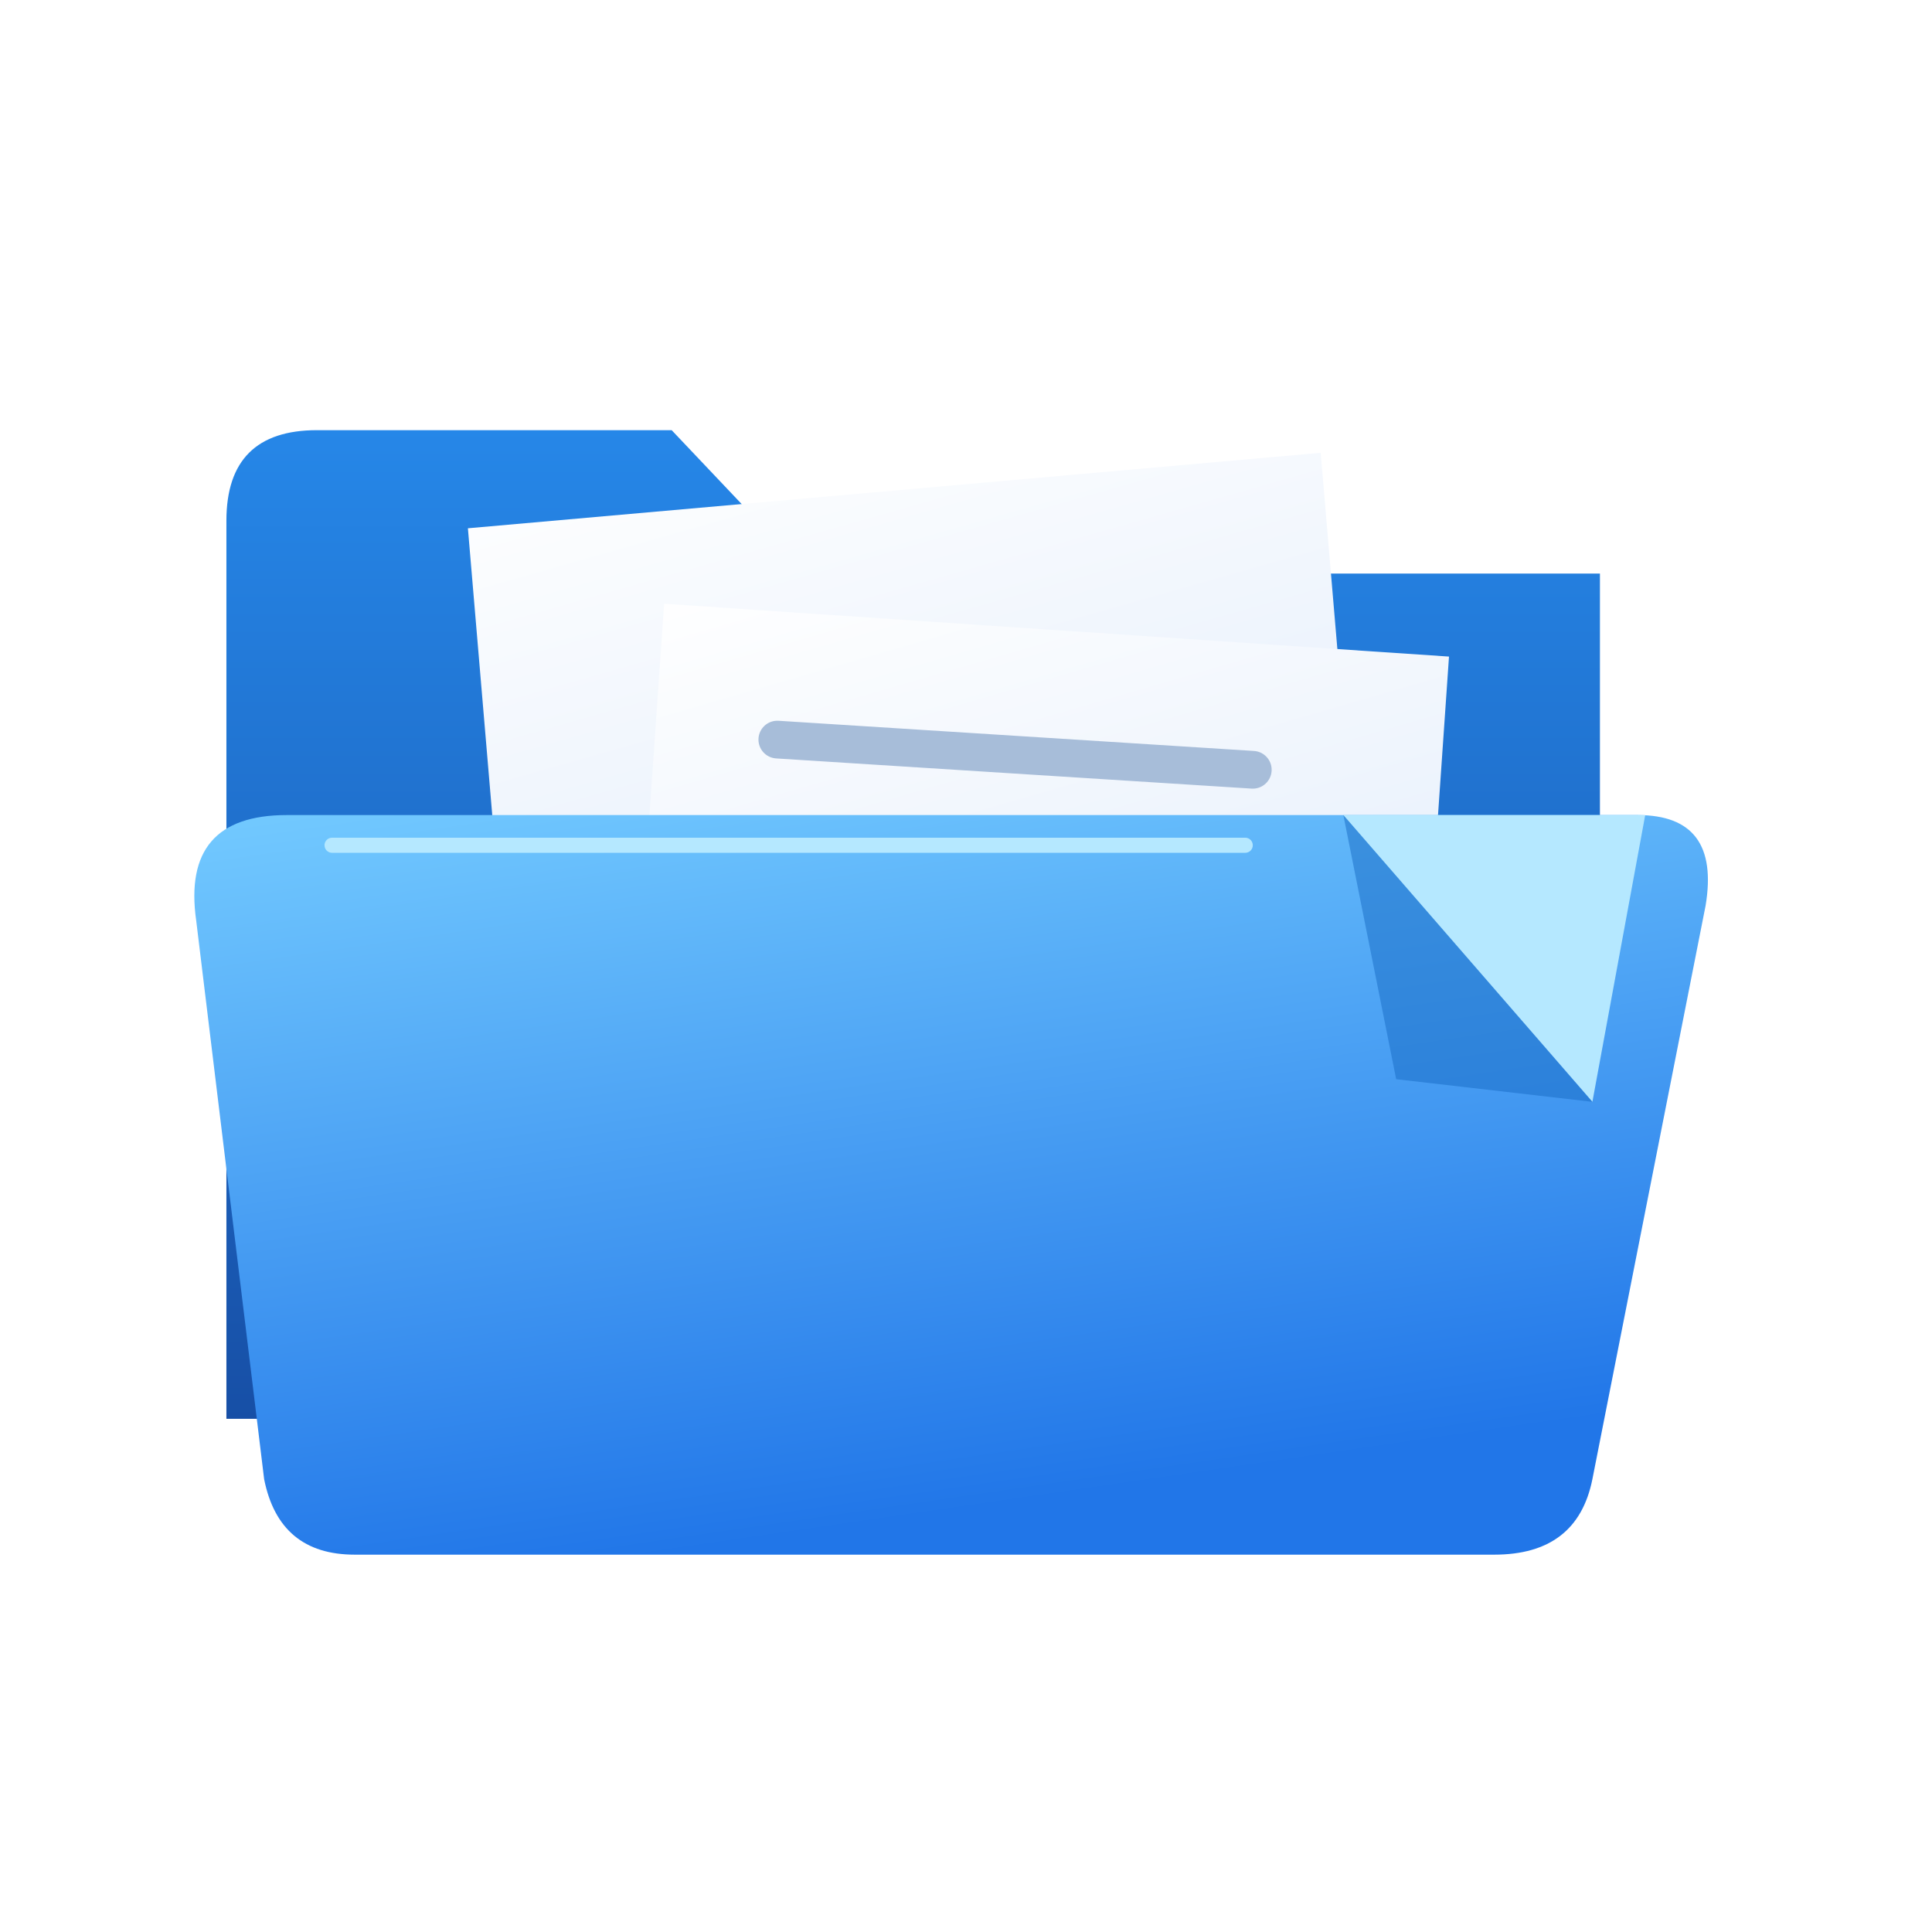
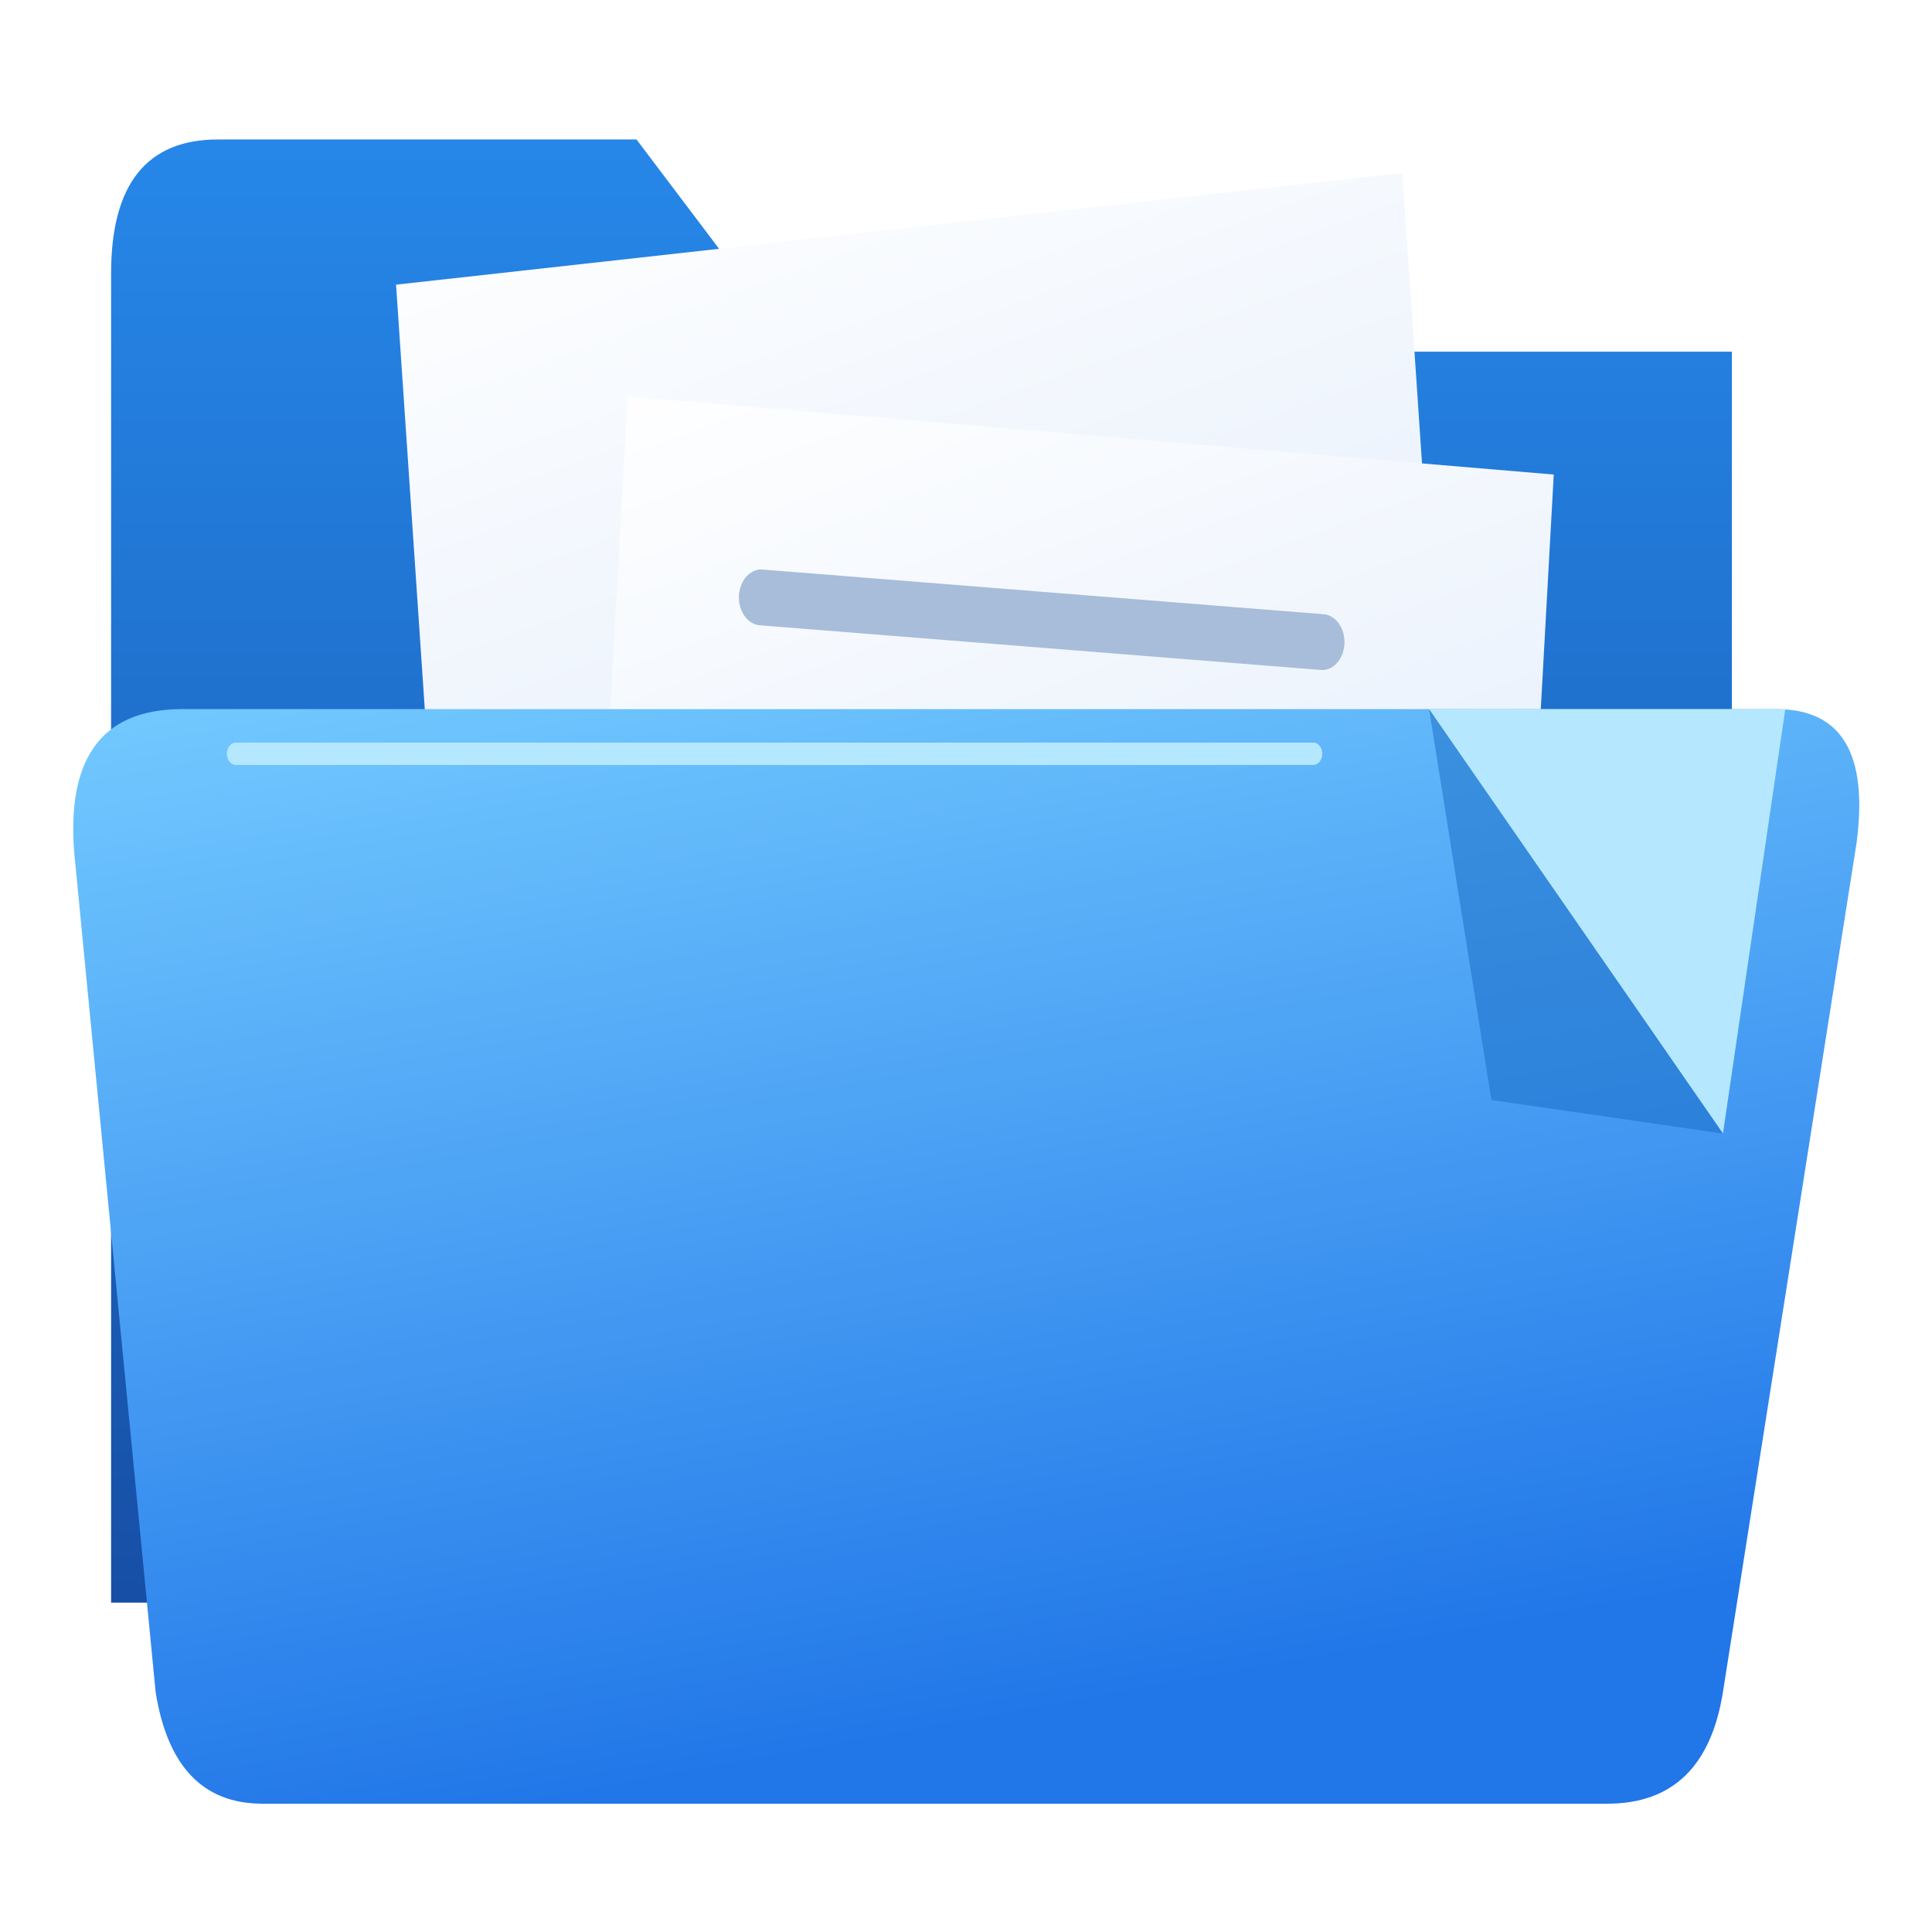
<svg xmlns="http://www.w3.org/2000/svg" viewBox="0 0 256 256" fill="none" role="img" aria-labelledby="title">
  <defs>
    <linearGradient id="front" x1="0" y1="0" x2=".3" y2="1">
      <stop stop-color="#73caff" />
      <stop offset="1" stop-color="#2176e8" />
    </linearGradient>
    <linearGradient id="back" x2="0" y2="1">
      <stop stop-color="#2687e8" />
      <stop offset="1" stop-color="#174fa6" />
    </linearGradient>
    <linearGradient id="paper" x2=".3" y2="1">
      <stop stop-color="#fff" />
      <stop offset="1" stop-color="#d9e7fa" />
    </linearGradient>
  </defs>
-   <path d="M42 57h47l18 19h105v112H30V69q0-12 12-12Z" fill="url(#back)" />
-   <path d="m62 70 113-10 9 106-113 10Z" fill="url(#paper)" />
-   <path d="m88 80 104 7-7 101-104-7Z" fill="url(#paper)" />
-   <path d="m103 98 63 4m-64 10 76 5" stroke="#a7bdd9" stroke-width="5" stroke-linecap="round" />
-   <path d="M38 108h179q11 0 9 12l-15 76q-2 10-13 10H47q-10 0-12-10l-9-74q-2-14 12-14Z" fill="url(#front)" />
-   <path d="m178 108 40 0-7 38Z" fill="#b5e8ff" />
-   <path d="m178 108 7 35 26 3Z" fill="#1669c3" opacity=".5" />
-   <path d="M44 112h121" stroke="#b5e8ff" stroke-width="2" stroke-linecap="round" />
+   <g transform="translate(128 128) scale(1.18 1.48) translate(-126 -131)">
+     <path d="M42 57h47l18 19h105v112H30V69q0-12 12-12Z" fill="url(#back)" />
+     <path d="m62 70 113-10 9 106-113 10Z" fill="url(#paper)" />
+     <path d="m88 80 104 7-7 101-104-7Z" fill="url(#paper)" />
+     <path d="m103 98 63 4m-64 10 76 5" stroke="#a7bdd9" stroke-width="5" stroke-linecap="round" />
+     <path d="M38 108h179q11 0 9 12l-15 76q-2 10-13 10H47q-10 0-12-10l-9-74q-2-14 12-14Z" fill="url(#front)" />
+     <path d="m178 108 40 0-7 38Z" fill="#b5e8ff" />
+     <path d="m178 108 7 35 26 3Z" fill="#1669c3" opacity=".5" />
+     <path d="M44 112h121" stroke="#b5e8ff" stroke-width="2" stroke-linecap="round" />
+   </g>
</svg>
